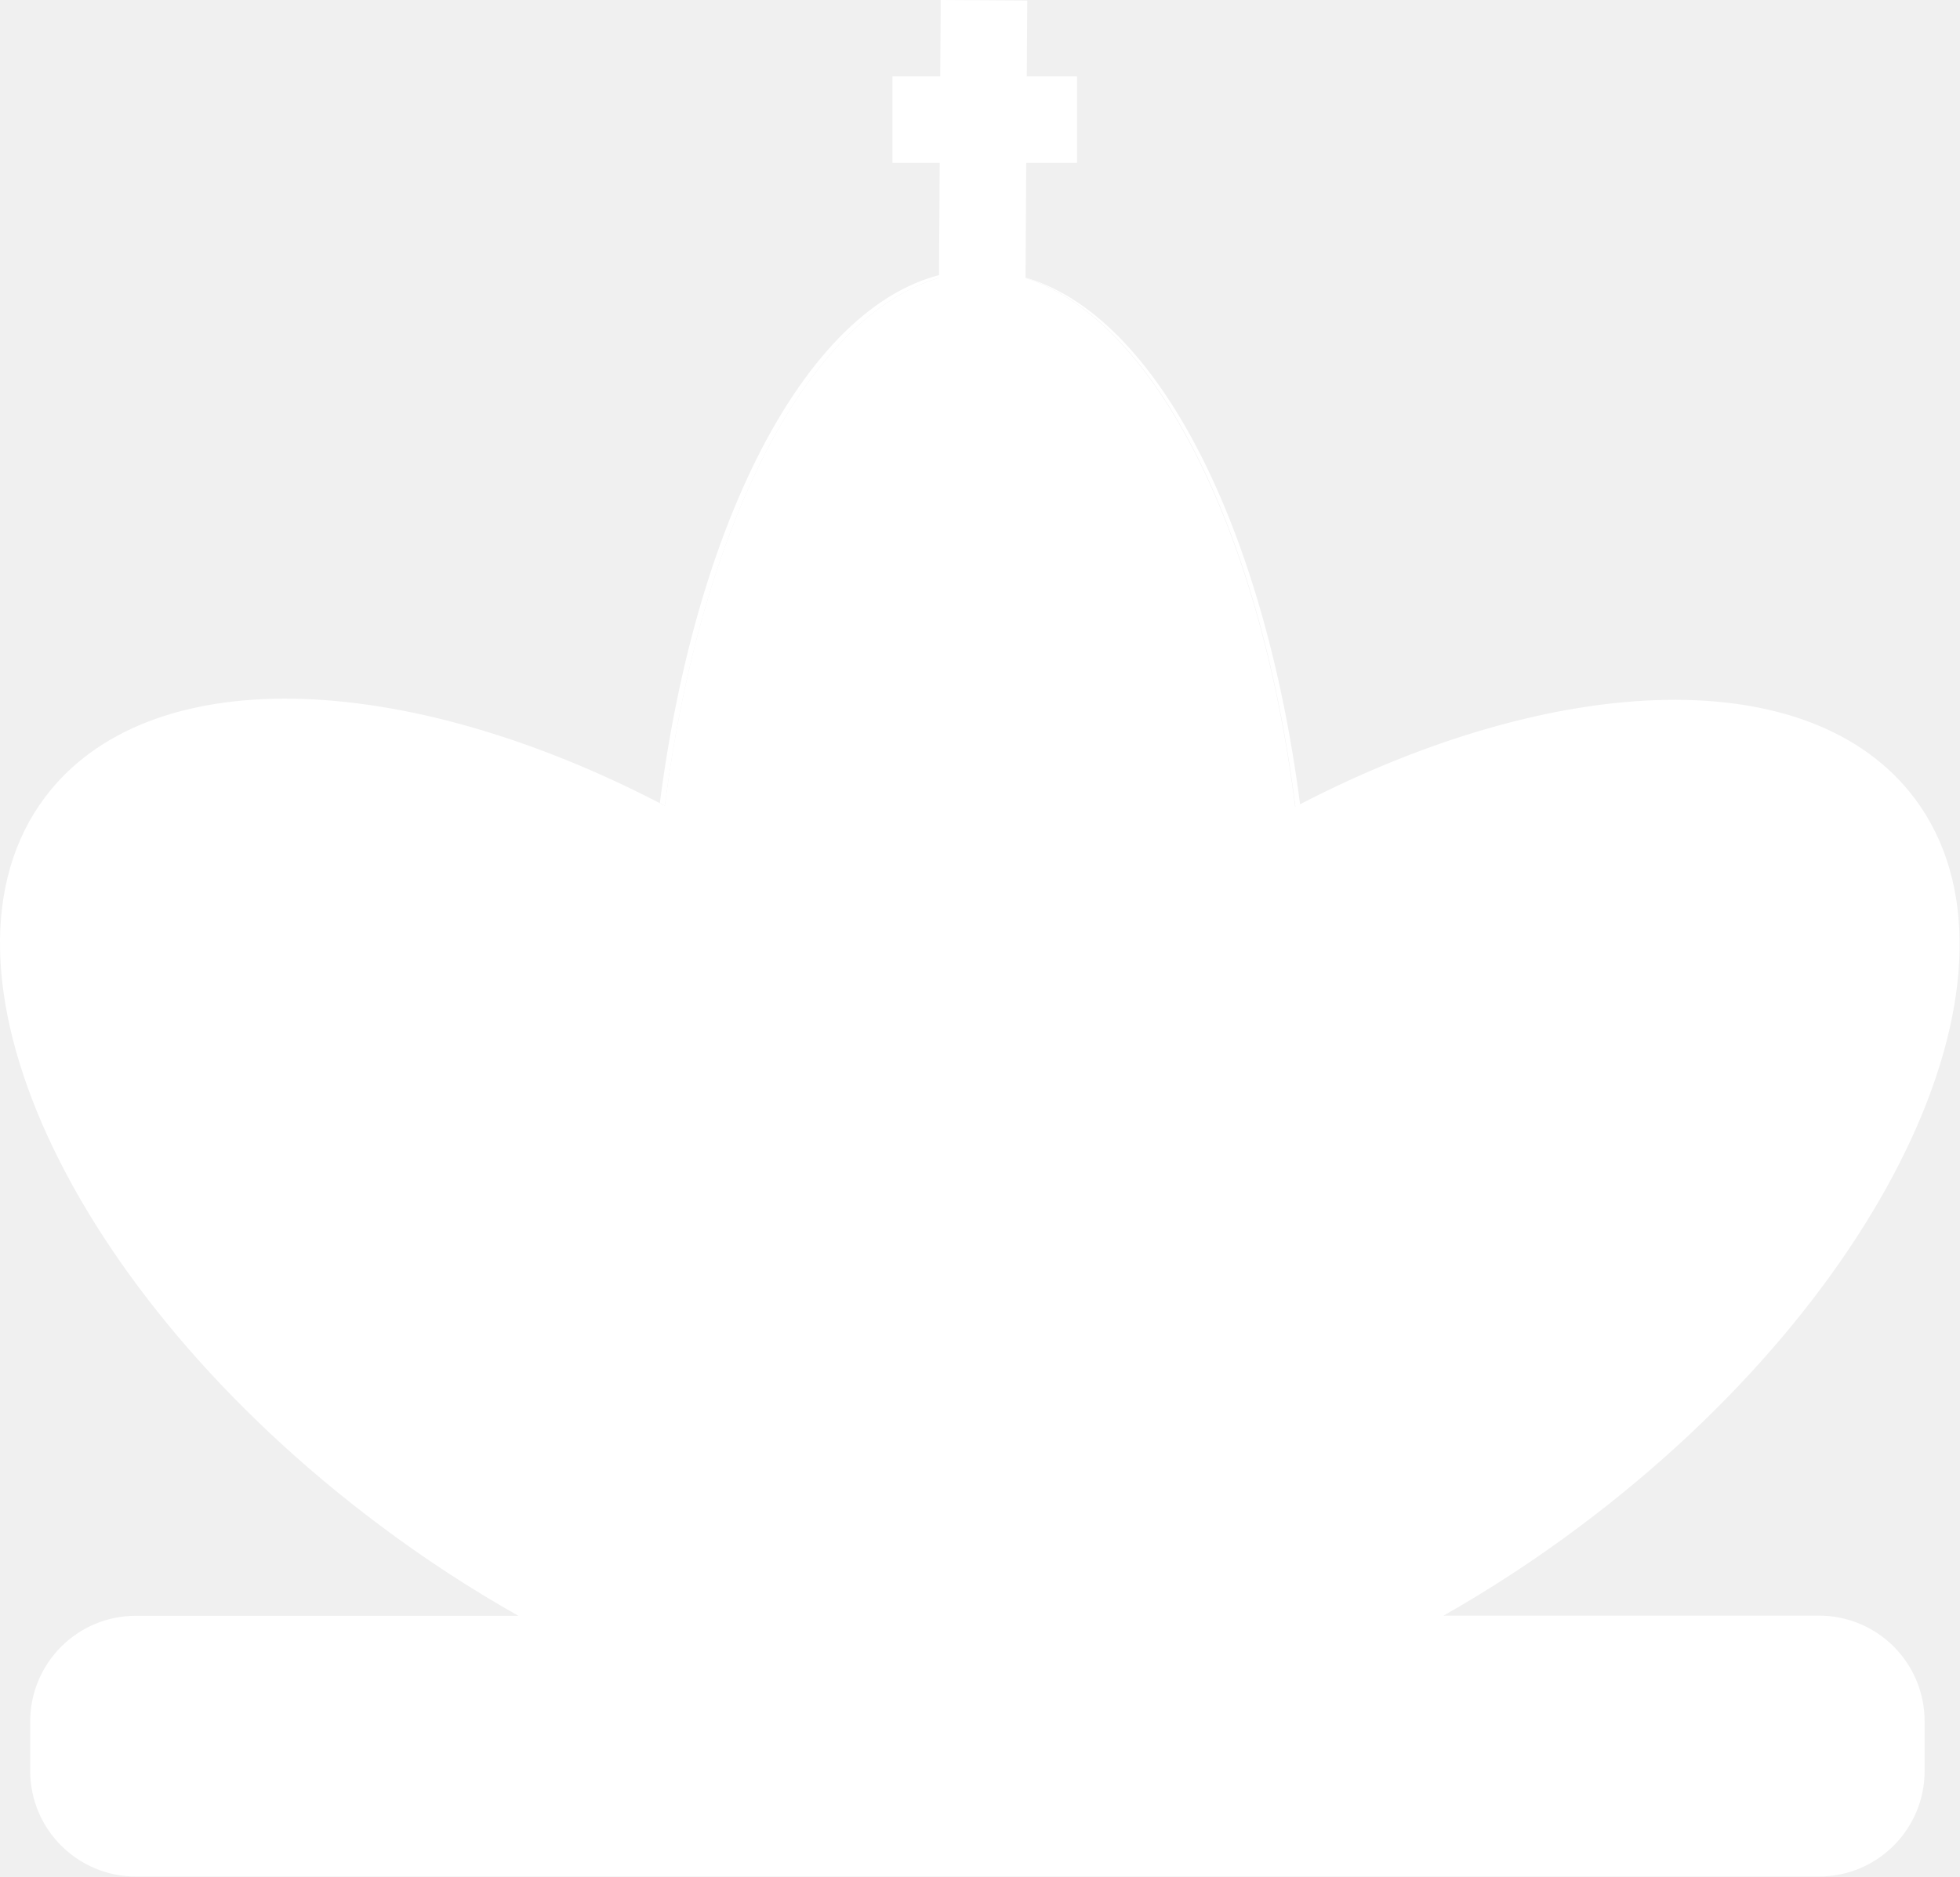
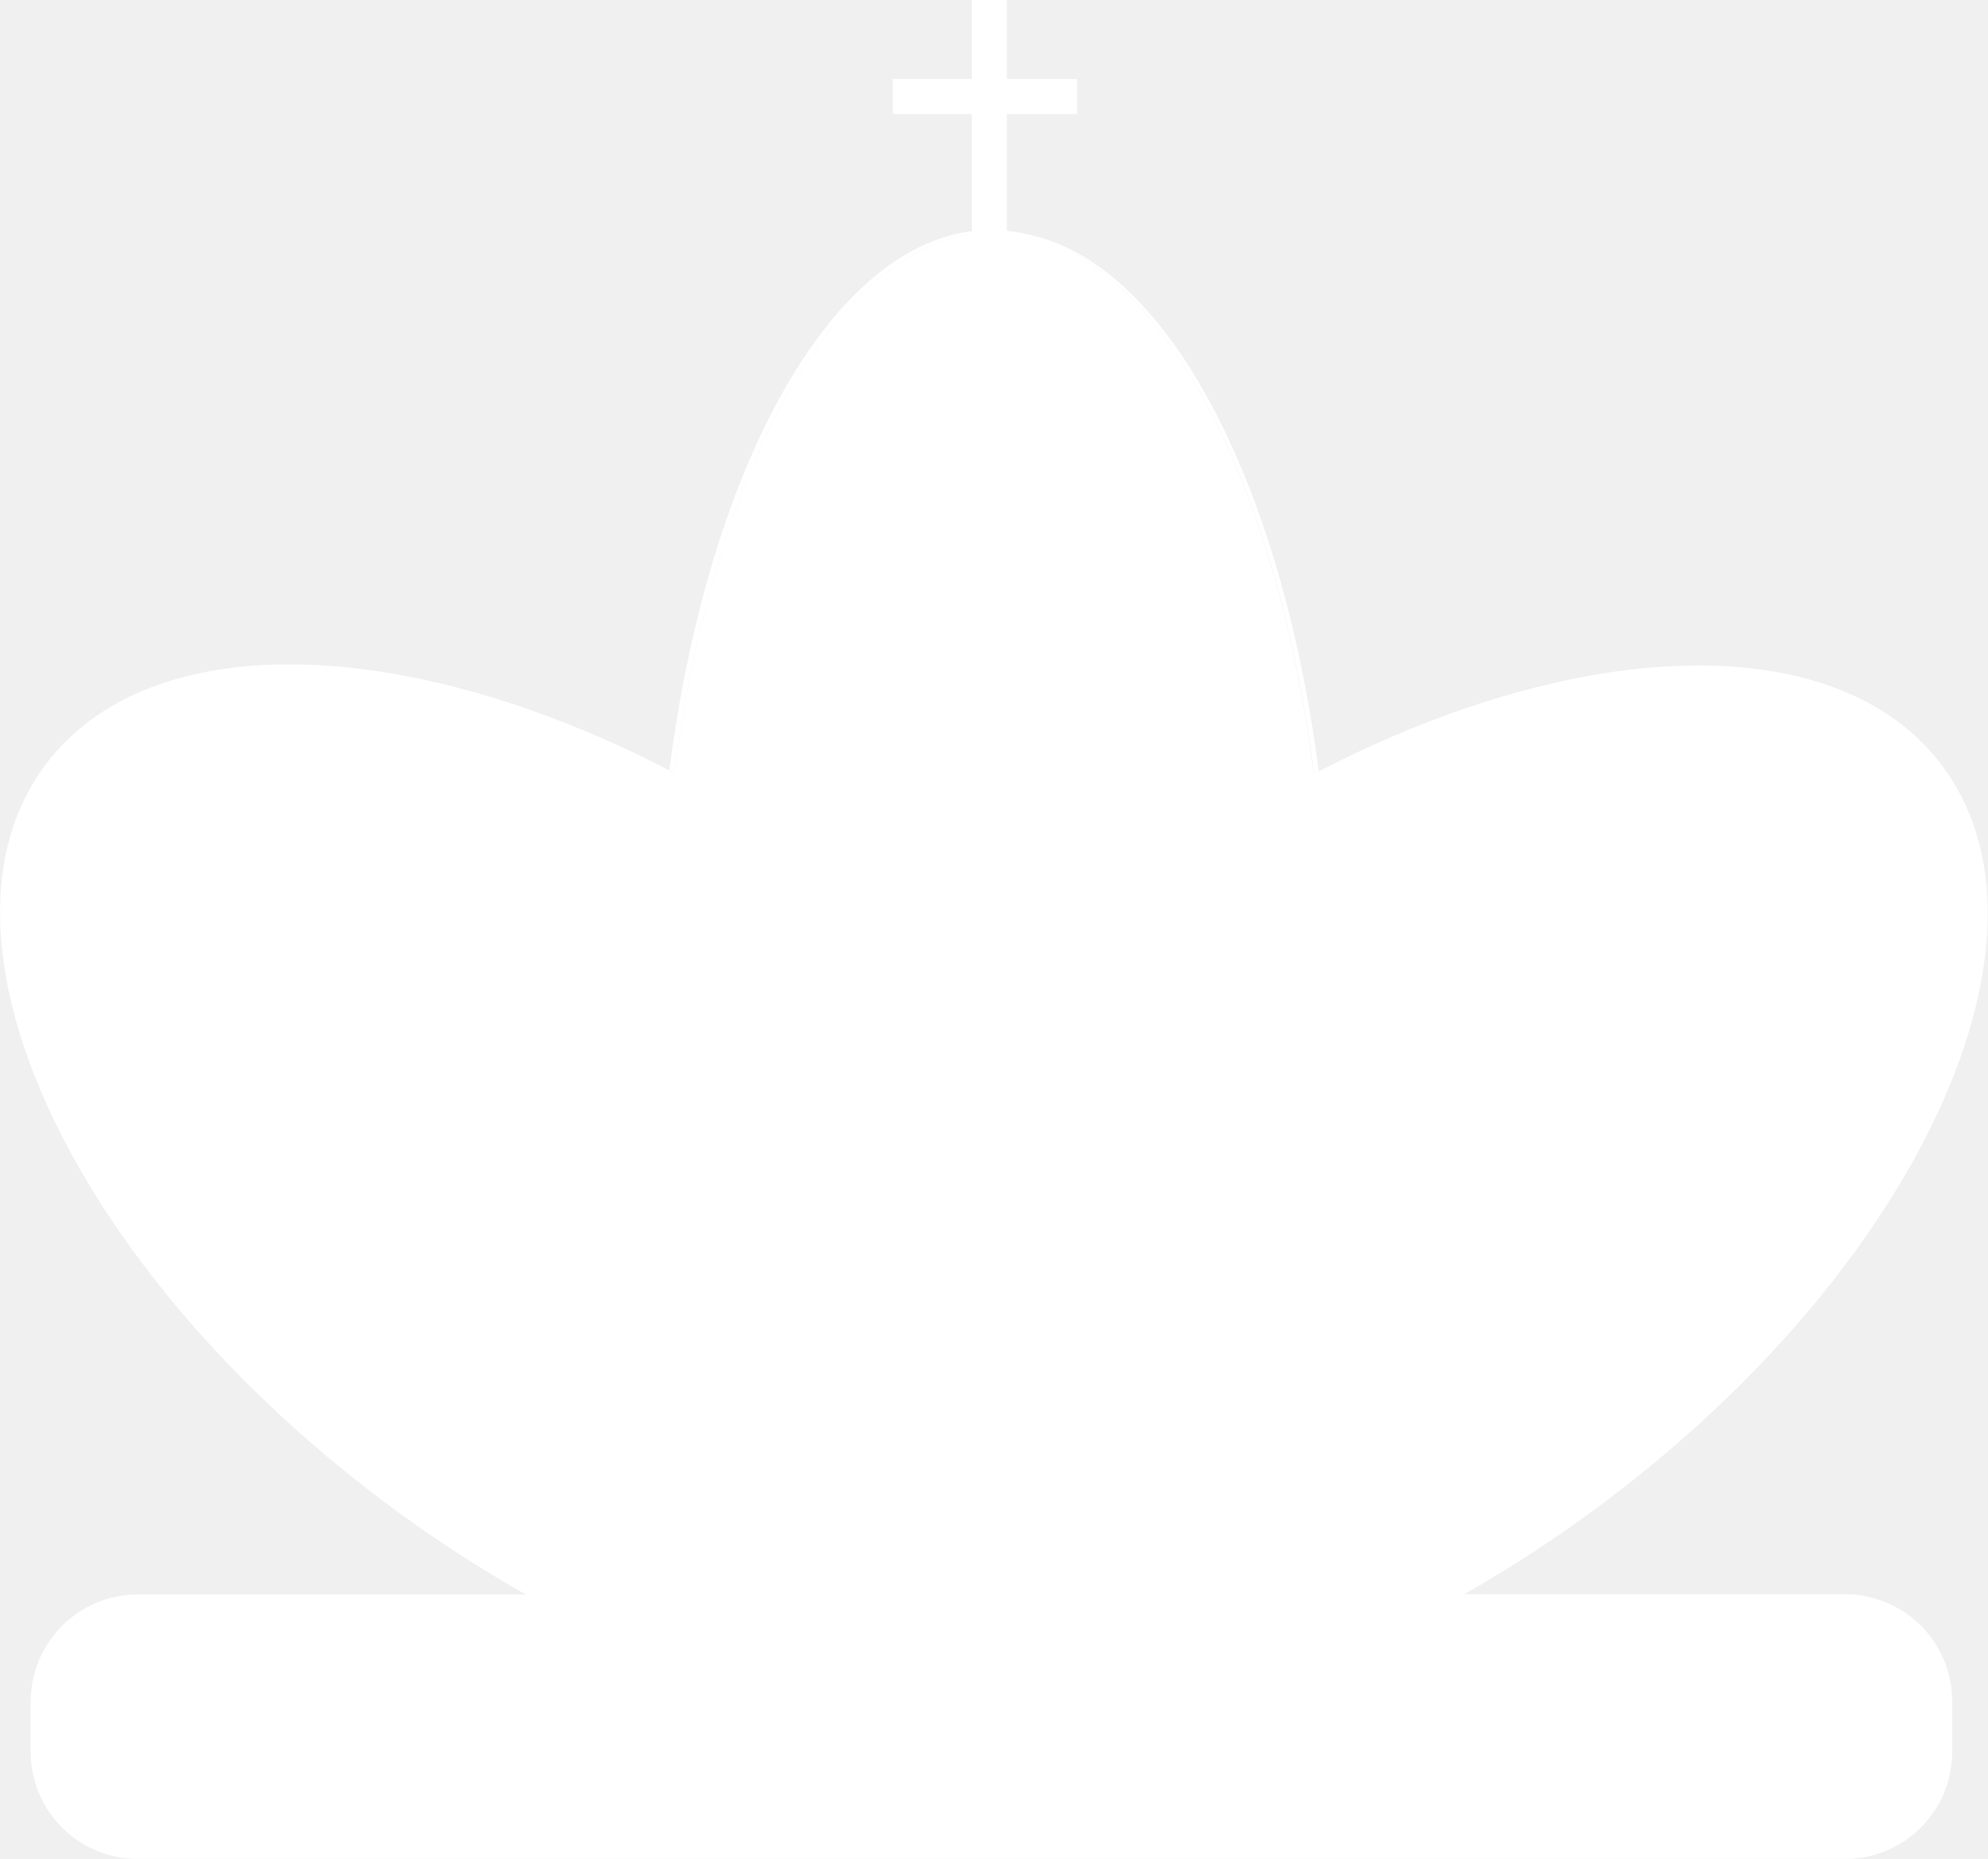
- <svg xmlns="http://www.w3.org/2000/svg" viewBox="0 0 226.52 216.86">
+ <svg xmlns="http://www.w3.org/2000/svg" viewBox="0 0 226.52 211.83">
  <defs>
-     <style>.cls-1,.cls-2{fill:#fff;}.cls-2{stroke:#fff;stroke-miterlimit:10;stroke-width:10px;}</style>
+     <style>.cls-1{fill:#fff;}</style>
  </defs>
  <g id="Layer_2" data-name="Layer 2">
    <g id="Layer_1-2" data-name="Layer 1">
-       <path class="cls-1" d="M222.43,198.93v5.73a12.2,12.2,0,0,1-12.2,12.2H15.7a12.21,12.21,0,0,1-12.21-12.2v-5.73a12.21,12.21,0,0,1,12.21-12.2H59.91a147.61,147.61,0,0,1-16.17-10.58c-35.9-26.92-53.15-64.54-38.55-84,11.89-15.84,41.22-14.79,71.07.67l.58.3c4.54-35.64,19.26-61.74,36.72-61.74a17.3,17.3,0,0,1,3.86.43h0c15.49,4,28.15,28.76,32.26,61.43l.54-.28c29.86-15.46,59.18-16.52,71.07-.68,14.6,19.47-2.66,57.09-38.55,84a148.5,148.5,0,0,1-15.91,10.43h43.36A12.2,12.2,0,0,1,222.43,198.93Z" />
-       <path class="cls-1" d="M117.42,31.8a17.3,17.3,0,0,0-3.86-.43c-17.46,0-32.18,26.1-36.72,61.74l-.58-.3C80.83,57.25,95.53,31.22,113,31.22A17.66,17.66,0,0,1,117.42,31.8Z" />
-       <path class="cls-1" d="M150.26,93l-.54.28C145.61,60.57,133,35.85,117.46,31.81,133.15,35.36,146,60.08,150.26,93Z" />
-       <line class="cls-2" x1="113.52" y1="32.22" x2="113.72" y2="0.03" />
-       <line class="cls-2" x1="103.14" y1="13.82" x2="124.47" y2="13.82" />
+       <path class="cls-1" d="M222.44,193.9v5.73a12.2,12.2,0,0,1-12.2,12.2H15.71A12.2,12.2,0,0,1,3.5,199.63V193.9a12.2,12.2,0,0,1,12.21-12.2H59.92a147.61,147.61,0,0,1-16.17-10.58c-35.9-26.93-53.16-64.54-38.55-84,11.89-15.84,41.21-14.79,71.07.67l.58.3c4.29-33.69,17.68-58.86,33.88-61.5V13h-9V9h9V0h4V9h8v4h-8V26.39a16.4,16.4,0,0,1,2.7.38h0c15.49,4,28.15,28.76,32.25,61.43l.55-.28c29.85-15.46,59.18-16.52,71.06-.68,14.61,19.47-2.65,57.09-38.55,84a148,148,0,0,1-15.91,10.43h43.37A12.2,12.2,0,0,1,222.44,193.9Z" />
+       <path class="cls-1" d="M110.73,26.34v.24c-16.2,2.64-29.59,27.81-33.88,61.5l-.58-.3C80.64,53.75,94.29,28.45,110.73,26.34Z" />
+       <path class="cls-1" d="M117.43,26.77a16.4,16.4,0,0,0-2.7-.38v-.1A16.61,16.61,0,0,1,117.43,26.77Z" />
+       <path class="cls-1" d="M150.27,87.93l-.55.28c-4.1-32.67-16.76-57.39-32.25-61.43C133.16,30.33,146,55.05,150.27,87.93Z" />
    </g>
  </g>
</svg>
